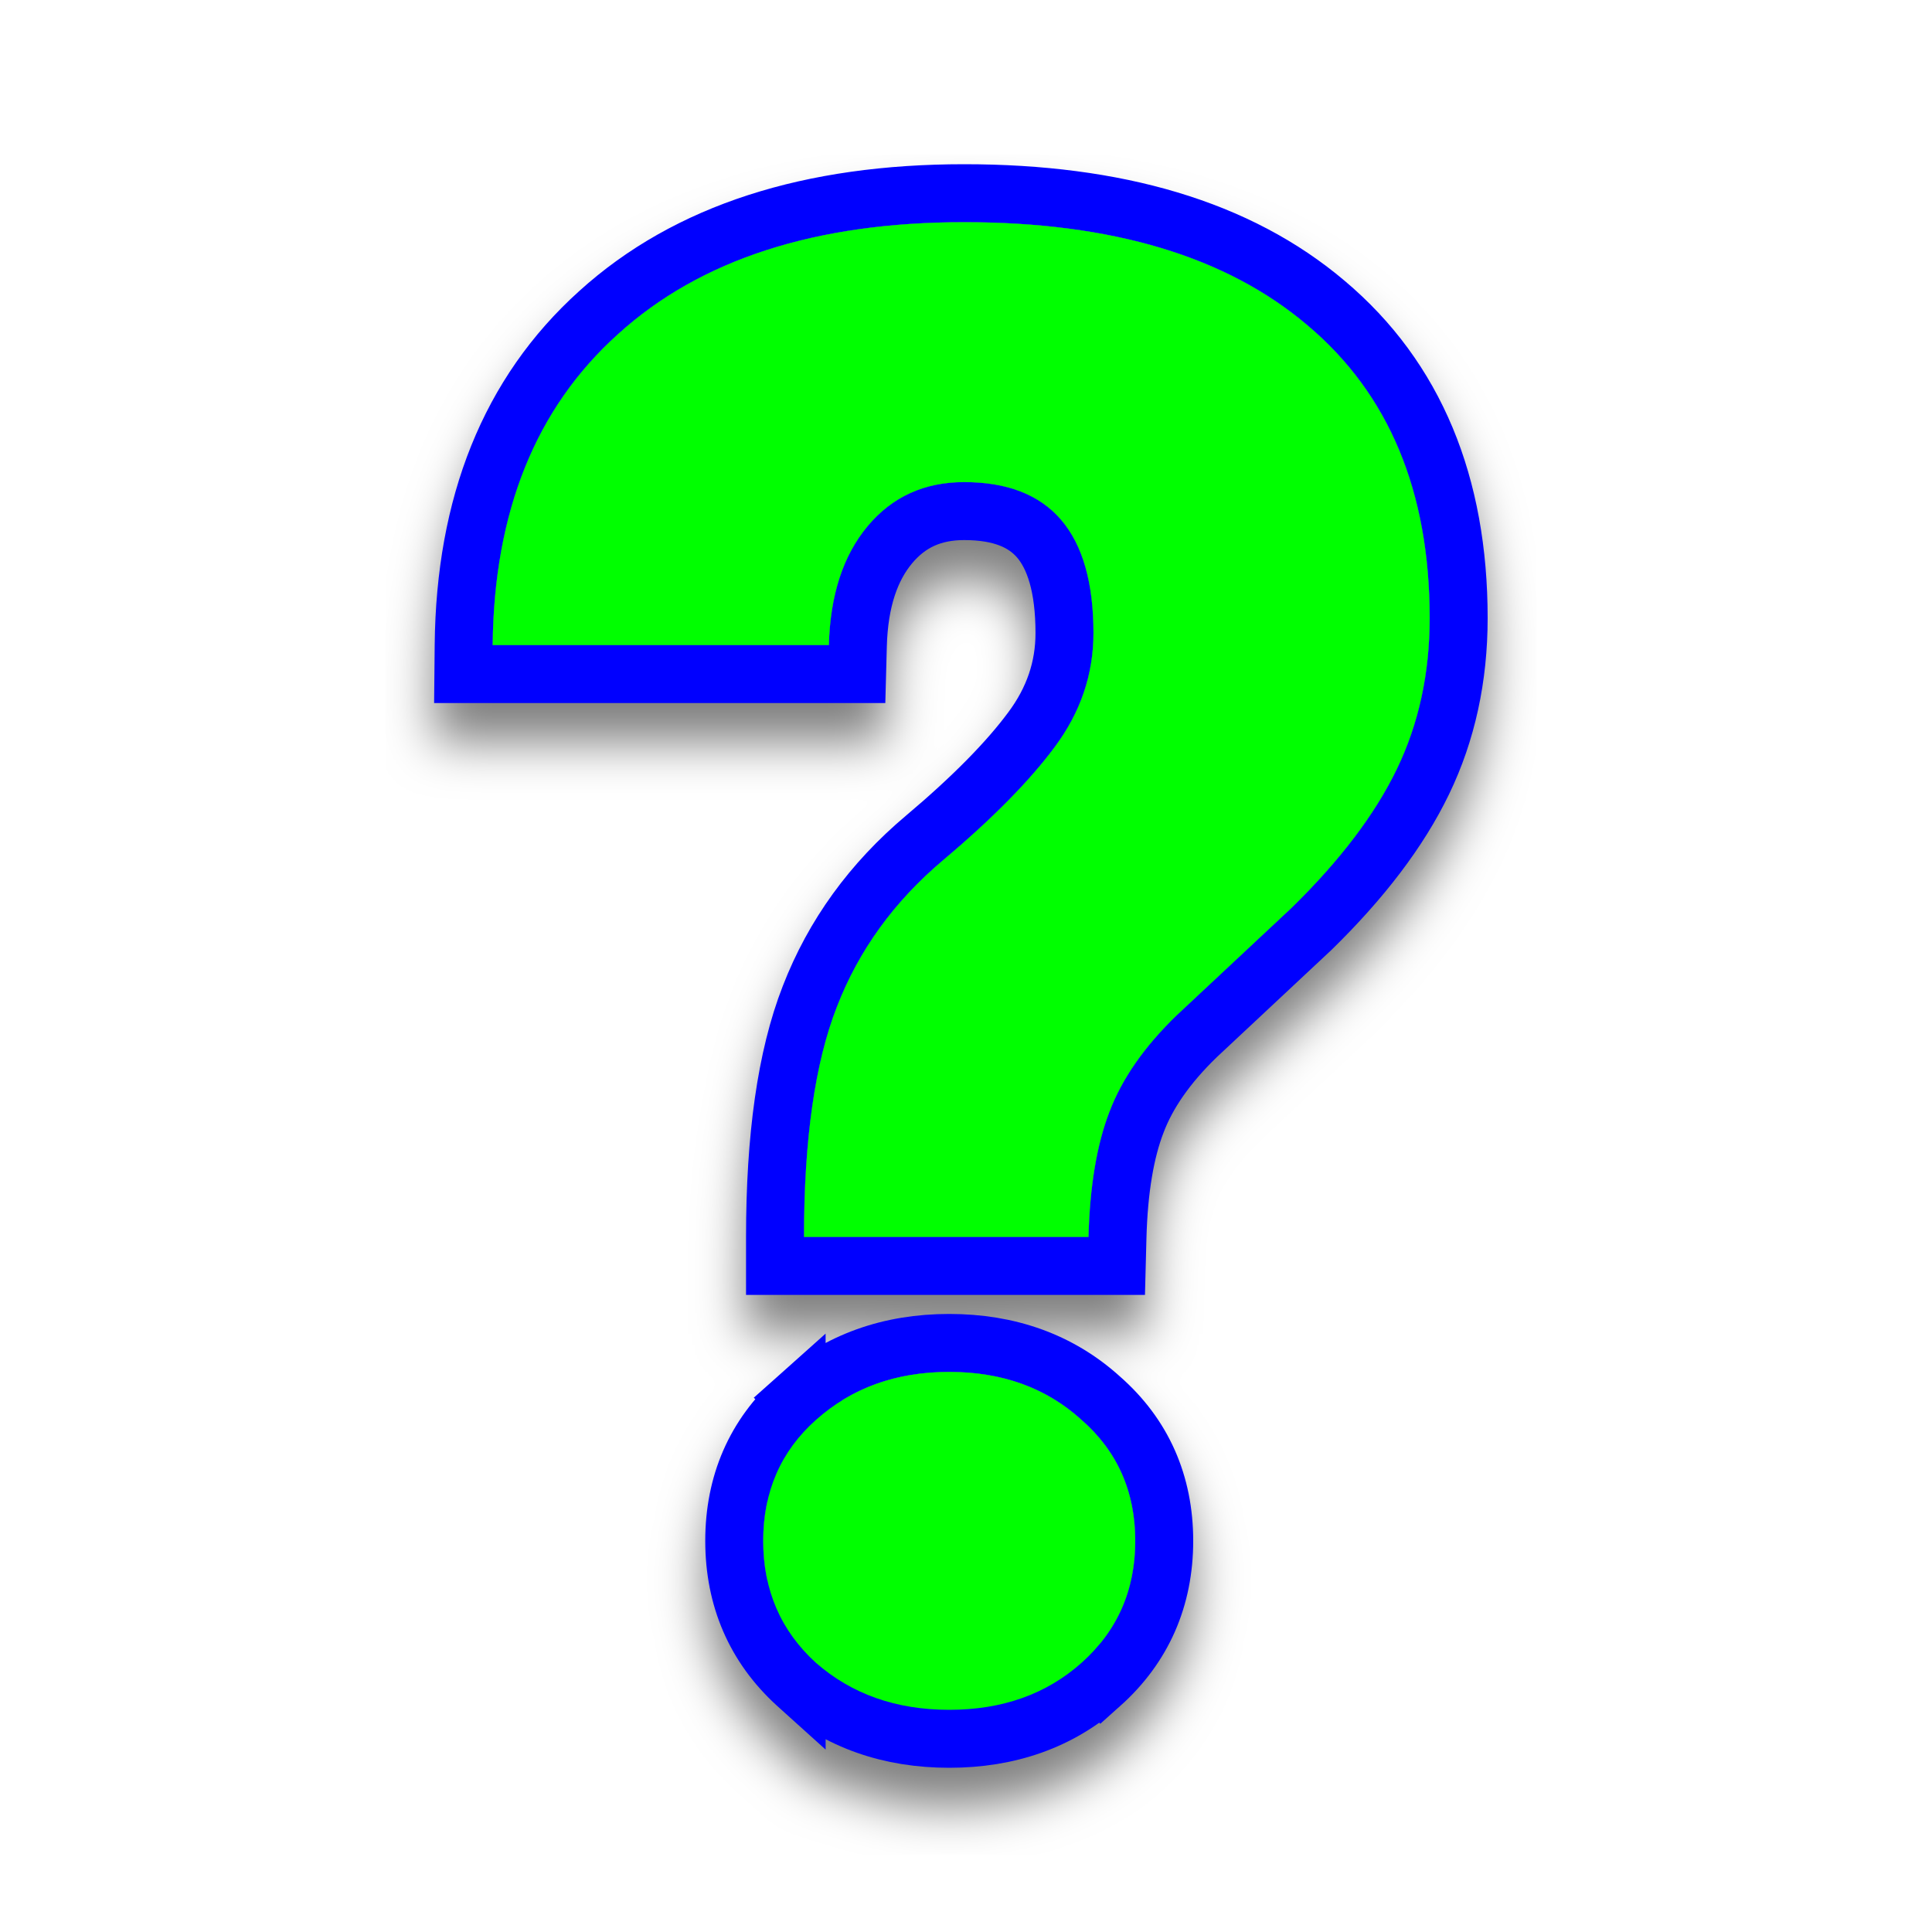
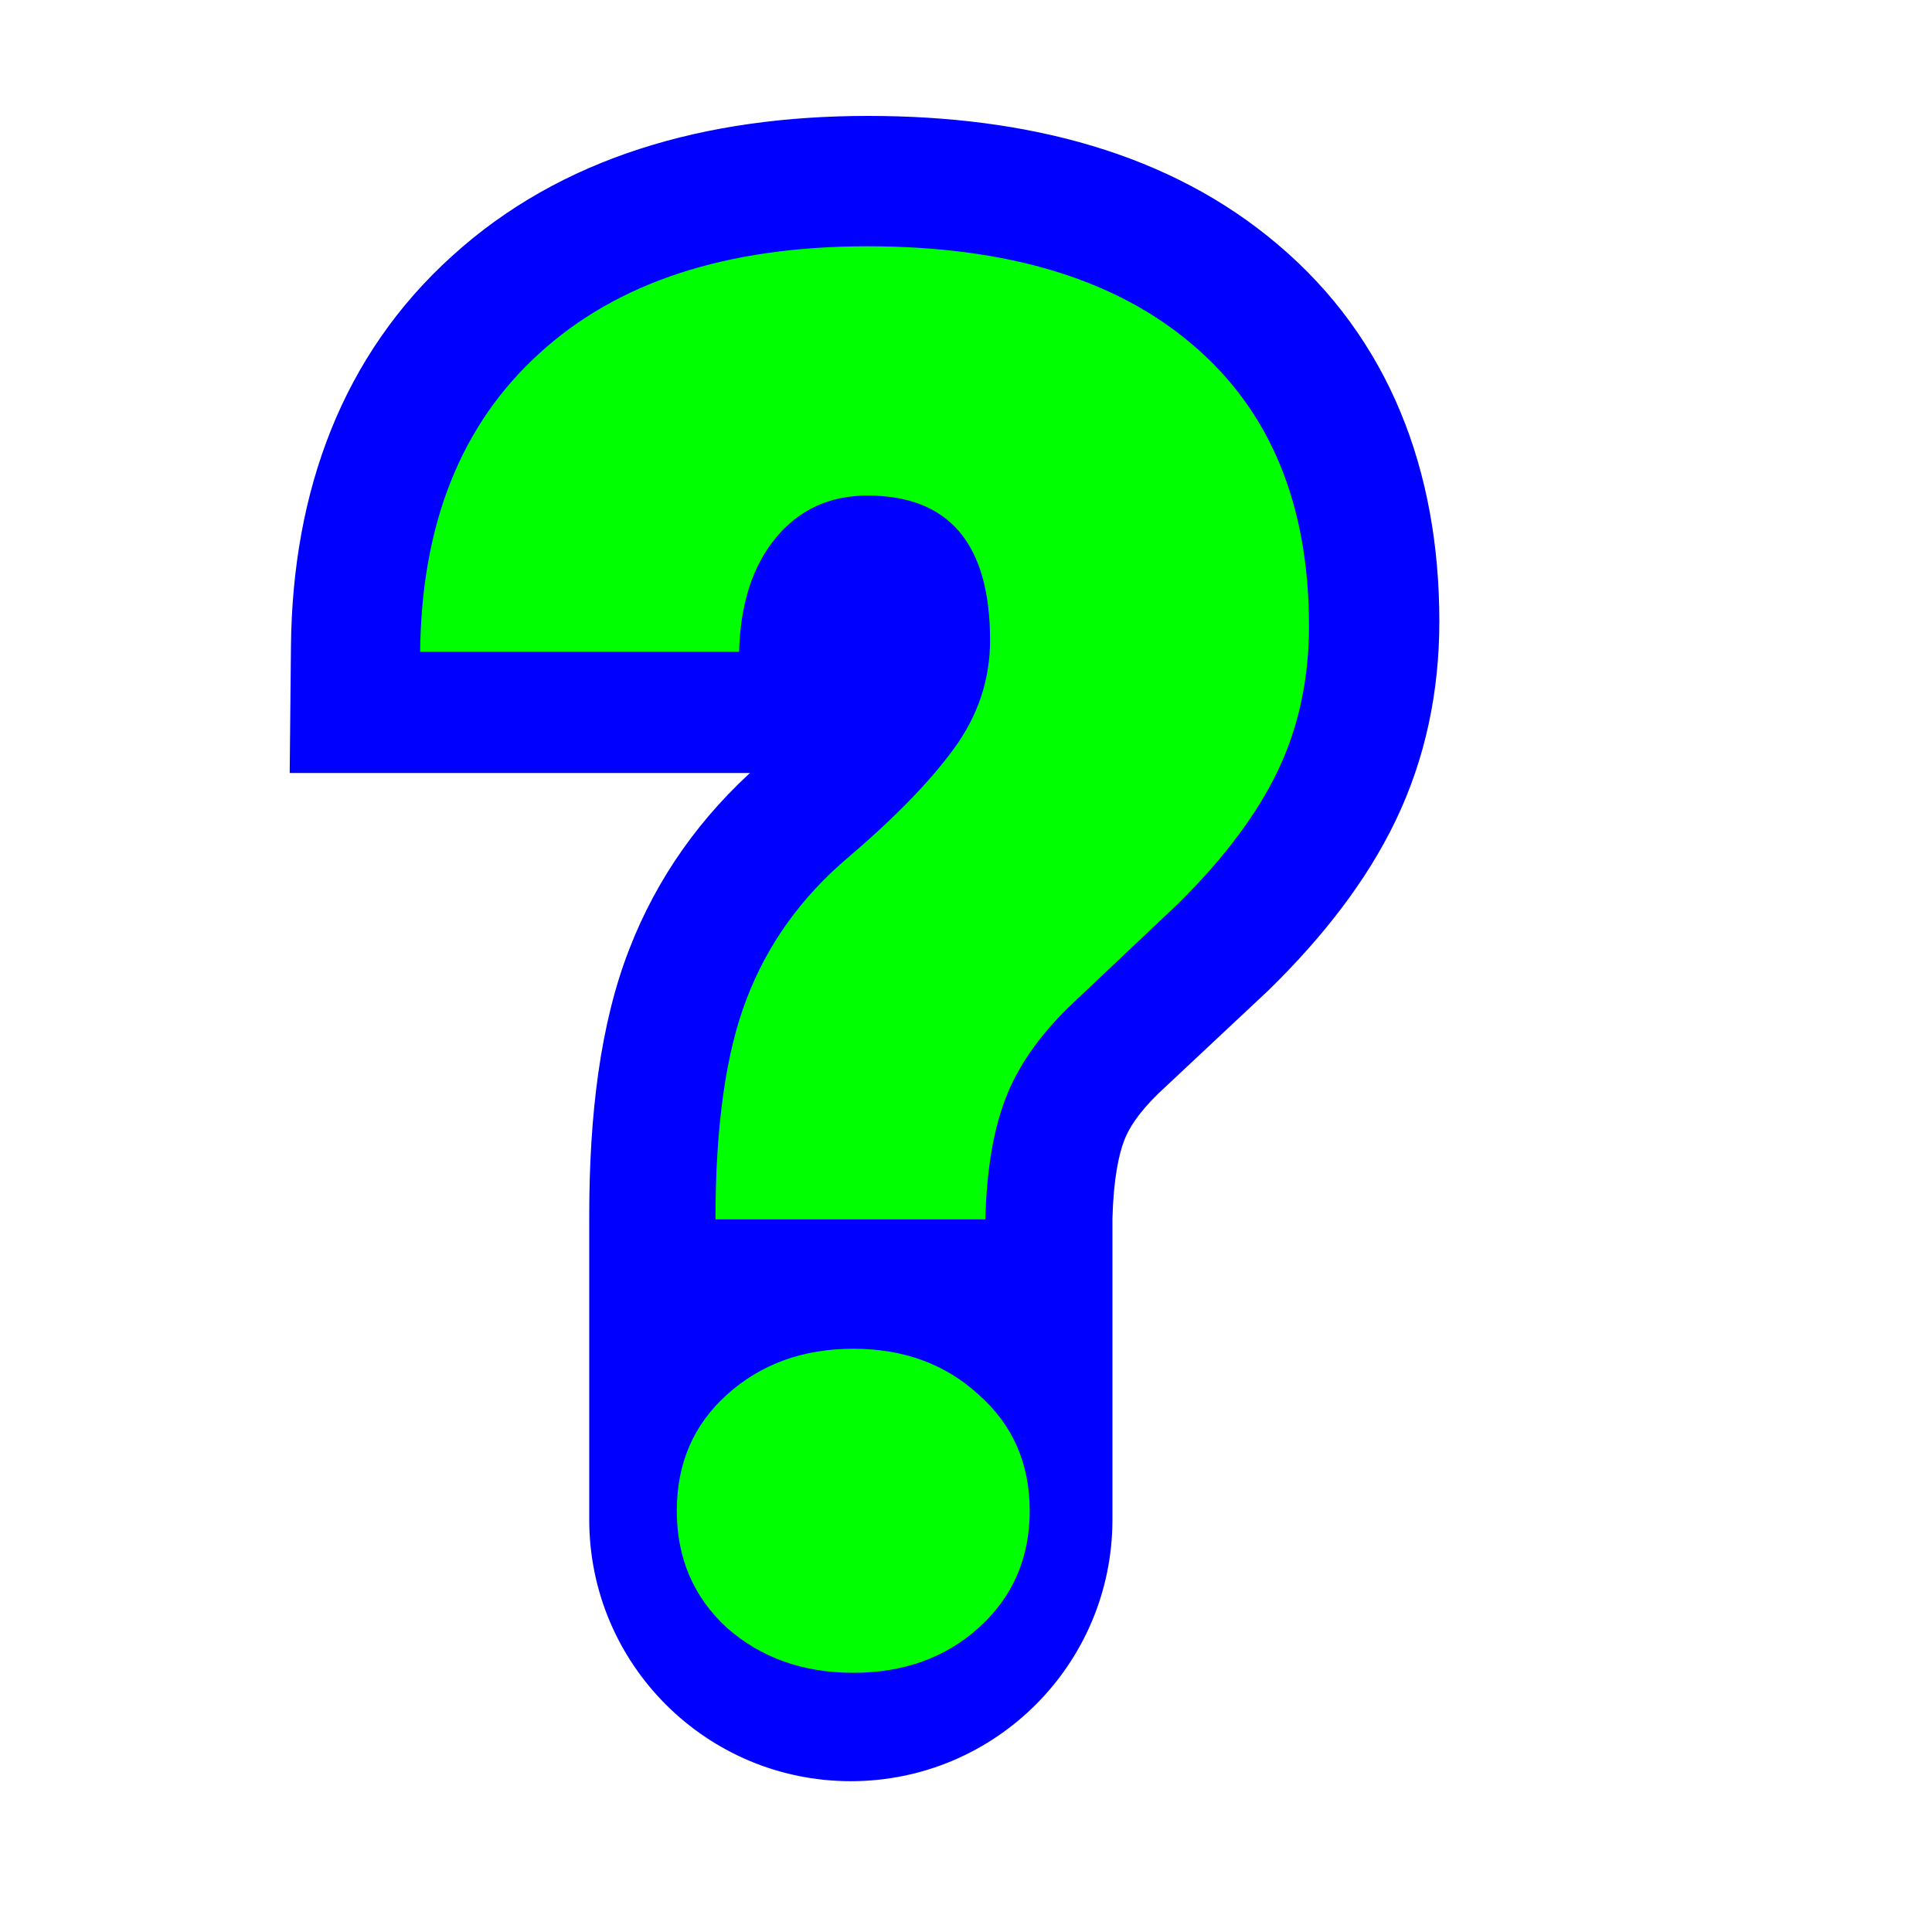
<svg xmlns="http://www.w3.org/2000/svg" width="200" height="200" viewBox="0 0 200 200" fill="none">
-   <g filter="url(#filter0_d)">
-     <path d="M83.23 128.047C83.23 117.974 84.363 110.039 86.629 104.243C88.894 98.379 92.567 93.307 97.647 89.03C102.726 84.752 106.571 80.853 109.179 77.335C111.857 73.747 113.195 69.814 113.195 65.536C113.195 55.118 108.733 49.909 99.809 49.909C95.69 49.909 92.361 51.426 89.821 54.462C87.281 57.498 85.942 61.603 85.805 66.778H51C51.137 52.979 55.462 42.25 63.974 34.591C72.487 26.864 84.432 23 99.809 23C115.117 23 126.959 26.553 135.334 33.66C143.778 40.767 148 50.875 148 63.984C148 69.711 146.867 74.92 144.602 79.612C142.337 84.303 138.698 89.099 133.687 93.997L121.845 105.071C118.481 108.314 116.147 111.66 114.843 115.11C113.539 118.491 112.818 122.803 112.68 128.047H83.23ZM79.008 159.509C79.008 154.404 80.828 150.229 84.466 146.987C88.173 143.675 92.772 142.019 98.264 142.019C103.756 142.019 108.321 143.675 111.96 146.987C115.667 150.229 117.52 154.404 117.52 159.509C117.52 164.615 115.667 168.824 111.96 172.136C108.321 175.379 103.756 177 98.264 177C92.772 177 88.173 175.379 84.466 172.136C80.828 168.824 79.008 164.615 79.008 159.509Z" fill="#0000FF" />
-     <path d="M82.469 174.374L82.447 174.354C78.157 170.45 76.008 165.424 76.008 159.509C76.008 153.596 78.158 148.591 82.467 144.749L82.469 174.374ZM82.469 174.374L82.491 174.394C86.809 178.171 92.136 180 98.264 180C104.392 180 109.697 178.171 113.956 174.375L113.958 174.373M82.469 174.374L113.958 174.373M113.958 174.373C118.322 170.475 120.52 165.443 120.52 159.509C120.52 153.585 118.327 148.582 113.957 144.748C109.705 140.887 104.399 139.019 98.264 139.019C92.119 139.019 86.784 140.893 82.469 144.748L113.958 174.373ZM80.23 128.047V131.047H83.23H112.68H115.603L115.679 128.126C115.811 123.085 116.503 119.142 117.642 116.19L117.645 116.181L117.649 116.171C118.758 113.237 120.793 110.256 123.911 107.247L135.736 96.189L135.76 96.166L135.784 96.143C140.964 91.079 144.845 86.008 147.303 80.916C149.784 75.778 151 70.117 151 63.984C151 50.175 146.518 39.154 137.271 31.369C128.174 23.652 115.548 20 99.809 20C83.945 20 71.191 23.991 61.963 32.366C52.703 40.7 48.144 52.298 48 66.748L47.97 69.778H51H85.805H88.726L88.804 66.858C88.928 62.15 90.133 58.764 92.121 56.387C94.065 54.064 96.537 52.909 99.809 52.909C103.677 52.909 106.07 54.016 107.57 55.767C109.147 57.608 110.195 60.686 110.195 65.536C110.195 69.136 109.085 72.445 106.775 75.54L106.769 75.548C104.351 78.81 100.697 82.539 95.714 86.735C90.272 91.317 86.29 96.796 83.832 103.156C81.374 109.448 80.23 117.805 80.23 128.047Z" stroke="#0000FF" stroke-width="6" />
-   </g>
-   <path d="M83.23 128.047C83.23 117.974 84.363 110.039 86.629 104.243C88.894 98.379 92.567 93.307 97.647 89.03C102.726 84.752 106.571 80.853 109.179 77.335C111.857 73.747 113.195 69.814 113.195 65.536C113.195 55.118 108.733 49.909 99.809 49.909C95.69 49.909 92.361 51.426 89.821 54.462C87.281 57.498 85.942 61.603 85.805 66.778H51C51.137 52.979 55.462 42.25 63.974 34.591C72.487 26.864 84.432 23 99.809 23C115.117 23 126.959 26.553 135.334 33.66C143.778 40.767 148 50.875 148 63.984C148 69.711 146.867 74.92 144.602 79.612C142.337 84.303 138.698 89.099 133.687 93.997L121.845 105.071C118.481 108.314 116.147 111.66 114.843 115.11C113.539 118.491 112.818 122.803 112.68 128.047H83.23ZM79.008 159.509C79.008 154.404 80.828 150.229 84.466 146.987C88.173 143.675 92.772 142.019 98.264 142.019C103.756 142.019 108.321 143.675 111.96 146.987C115.667 150.229 117.52 154.404 117.52 159.509C117.52 164.615 115.667 168.824 111.96 172.136C108.321 175.379 103.756 177 98.264 177C92.772 177 88.173 175.379 84.466 172.136C80.828 168.824 79.008 164.615 79.008 159.509Z" fill="#00FF00" />
-   <defs>
-     <filter id="filter0_d" x="39.94" y="16" width="119.06" height="176" filterUnits="userSpaceOnUse" color-interpolation-filters="sRGB">
-       <feFlood flood-opacity="0" result="BackgroundImageFix" />
-       <feColorMatrix in="SourceAlpha" type="matrix" values="0 0 0 0 0 0 0 0 0 0 0 0 0 0 0 0 0 0 127 0" />
-       <feOffset dy="4" />
-       <feGaussianBlur stdDeviation="2.5" />
-       <feColorMatrix type="matrix" values="0 0 0 0 0 0 0 0 0 0 0 0 0 0 0 0 0 0 0.5 0" />
-       <feBlend mode="normal" in2="BackgroundImageFix" result="effect1_dropShadow" />
-       <feBlend mode="normal" in="SourceGraphic" in2="effect1_dropShadow" result="shape" />
-     </filter>
-   </defs>
+   <path d="M78.935 79.523C72.965 84.767 68.443 91.098 65.6 98.461C62.629 106.09 61.498 115.465 61.498 125.837V137.837V156.99V157.308C61.498 171.988 73.398 183.888 88.078 183.888C102.758 183.888 114.659 171.988 114.659 157.308V156.039V137.837V126.158C114.768 121.974 115.336 119.377 115.898 117.918L115.913 117.88L115.914 117.877L115.928 117.839C116.371 116.666 117.37 114.973 119.564 112.84C119.565 112.839 119.567 112.838 119.568 112.837L130.93 102.19L130.93 102.19L130.938 102.183L131.033 102.09C136.534 96.701 141.029 90.95 144.004 84.777C147.069 78.416 148.5 71.531 148.5 64.341C148.5 48.843 143.372 35.333 131.943 25.685C120.919 16.323 106.313 12.5 89.856 12.5C73.098 12.5 58.291 16.74 47.16 26.853C35.895 37.02 30.779 50.941 30.62 66.899L30.5 79.018L30.495 79.523H31H78.935Z" fill="#0000FF" stroke="#0000FF" />
+   <path d="M74.067 126.224C74.067 116.565 75.142 108.956 77.291 103.399C79.439 97.775 82.923 92.912 87.742 88.811C92.561 84.709 96.207 80.971 98.681 77.596C101.221 74.156 102.491 70.385 102.491 66.283C102.491 56.293 98.258 51.298 89.793 51.298C85.886 51.298 82.728 52.753 80.319 55.664C77.909 58.575 76.639 62.512 76.509 67.474H43.495C43.625 54.242 47.728 43.954 55.802 36.61C63.877 29.2 75.207 25.495 89.793 25.495C104.314 25.495 115.547 28.902 123.491 35.717C131.5 42.531 135.505 52.224 135.505 64.794C135.505 70.286 134.43 75.281 132.282 79.78C130.133 84.279 126.682 88.877 121.928 93.574L110.695 104.193C107.505 107.302 105.291 110.511 104.054 113.819C102.816 117.061 102.133 121.196 102.002 126.224H74.067ZM70.063 156.393C70.063 151.498 71.788 147.495 75.239 144.385C78.756 141.21 83.119 139.622 88.328 139.622C93.537 139.622 97.868 141.21 101.319 144.385C104.835 147.495 106.593 151.498 106.593 156.393C106.593 161.289 104.835 165.325 101.319 168.501C97.868 171.61 93.537 173.165 88.328 173.165C83.119 173.165 78.756 171.61 75.239 168.501C71.788 165.325 70.063 161.289 70.063 156.393Z" fill="#00FF00" />
</svg>
